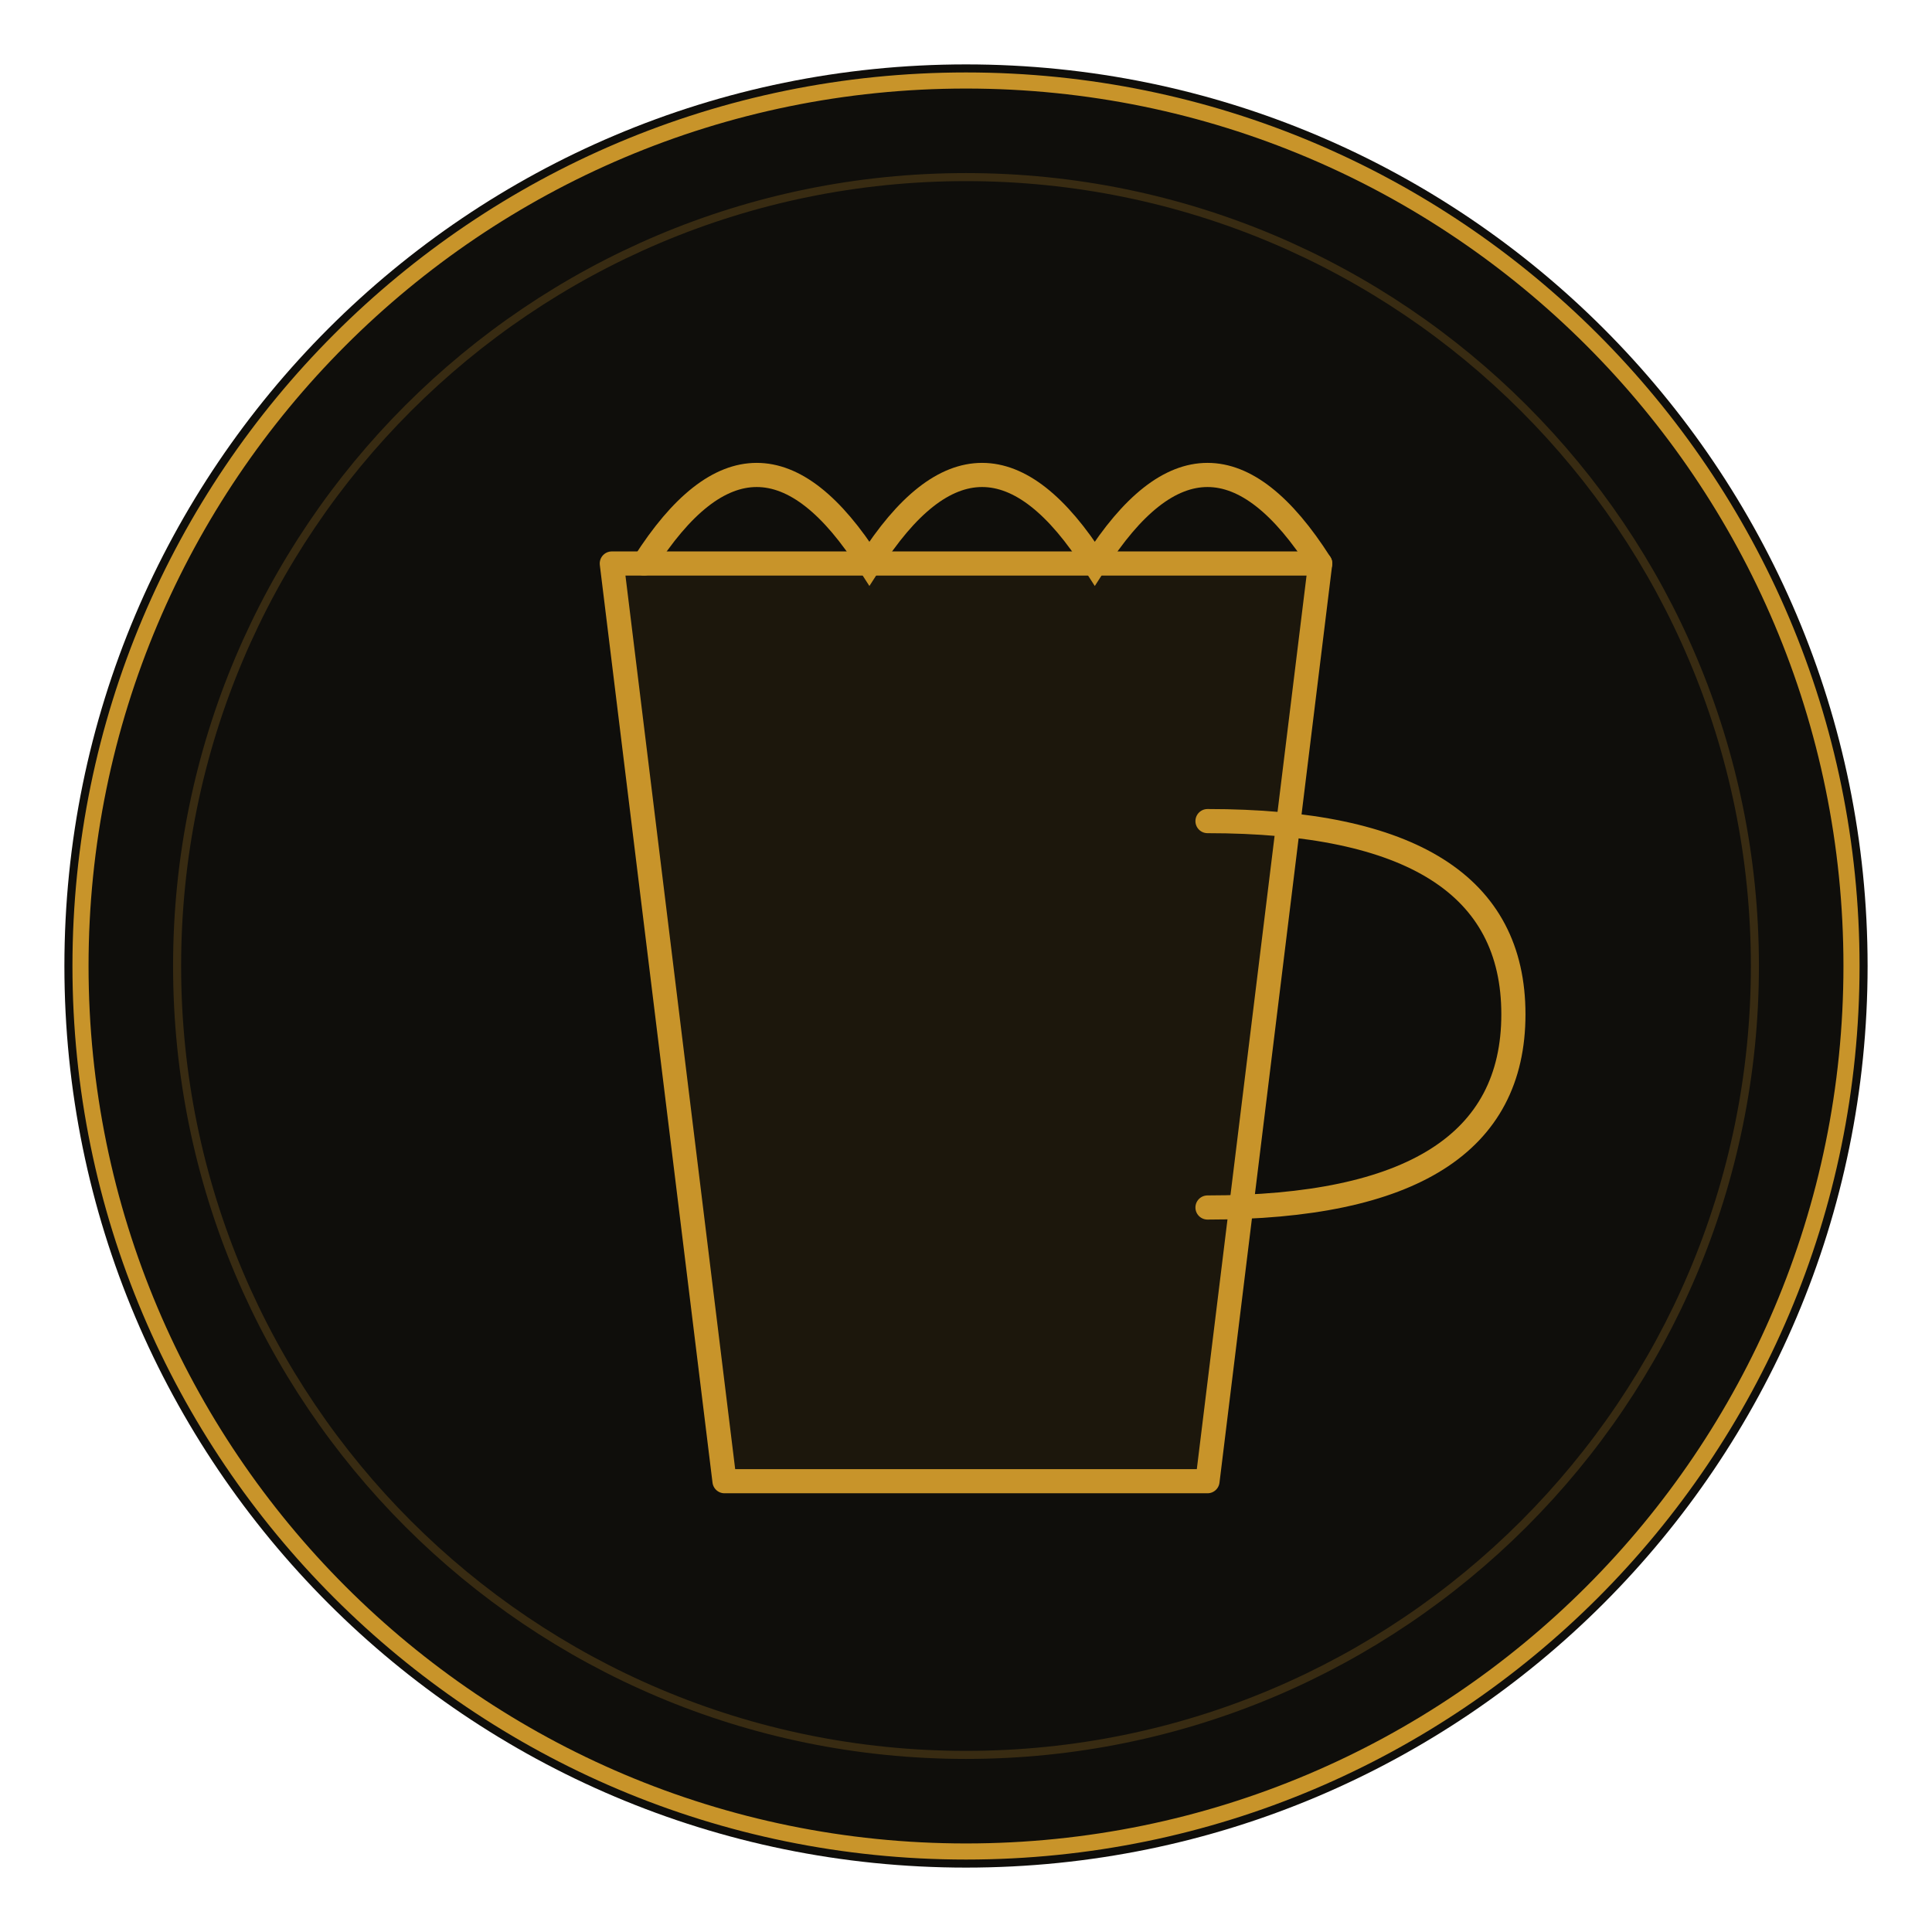
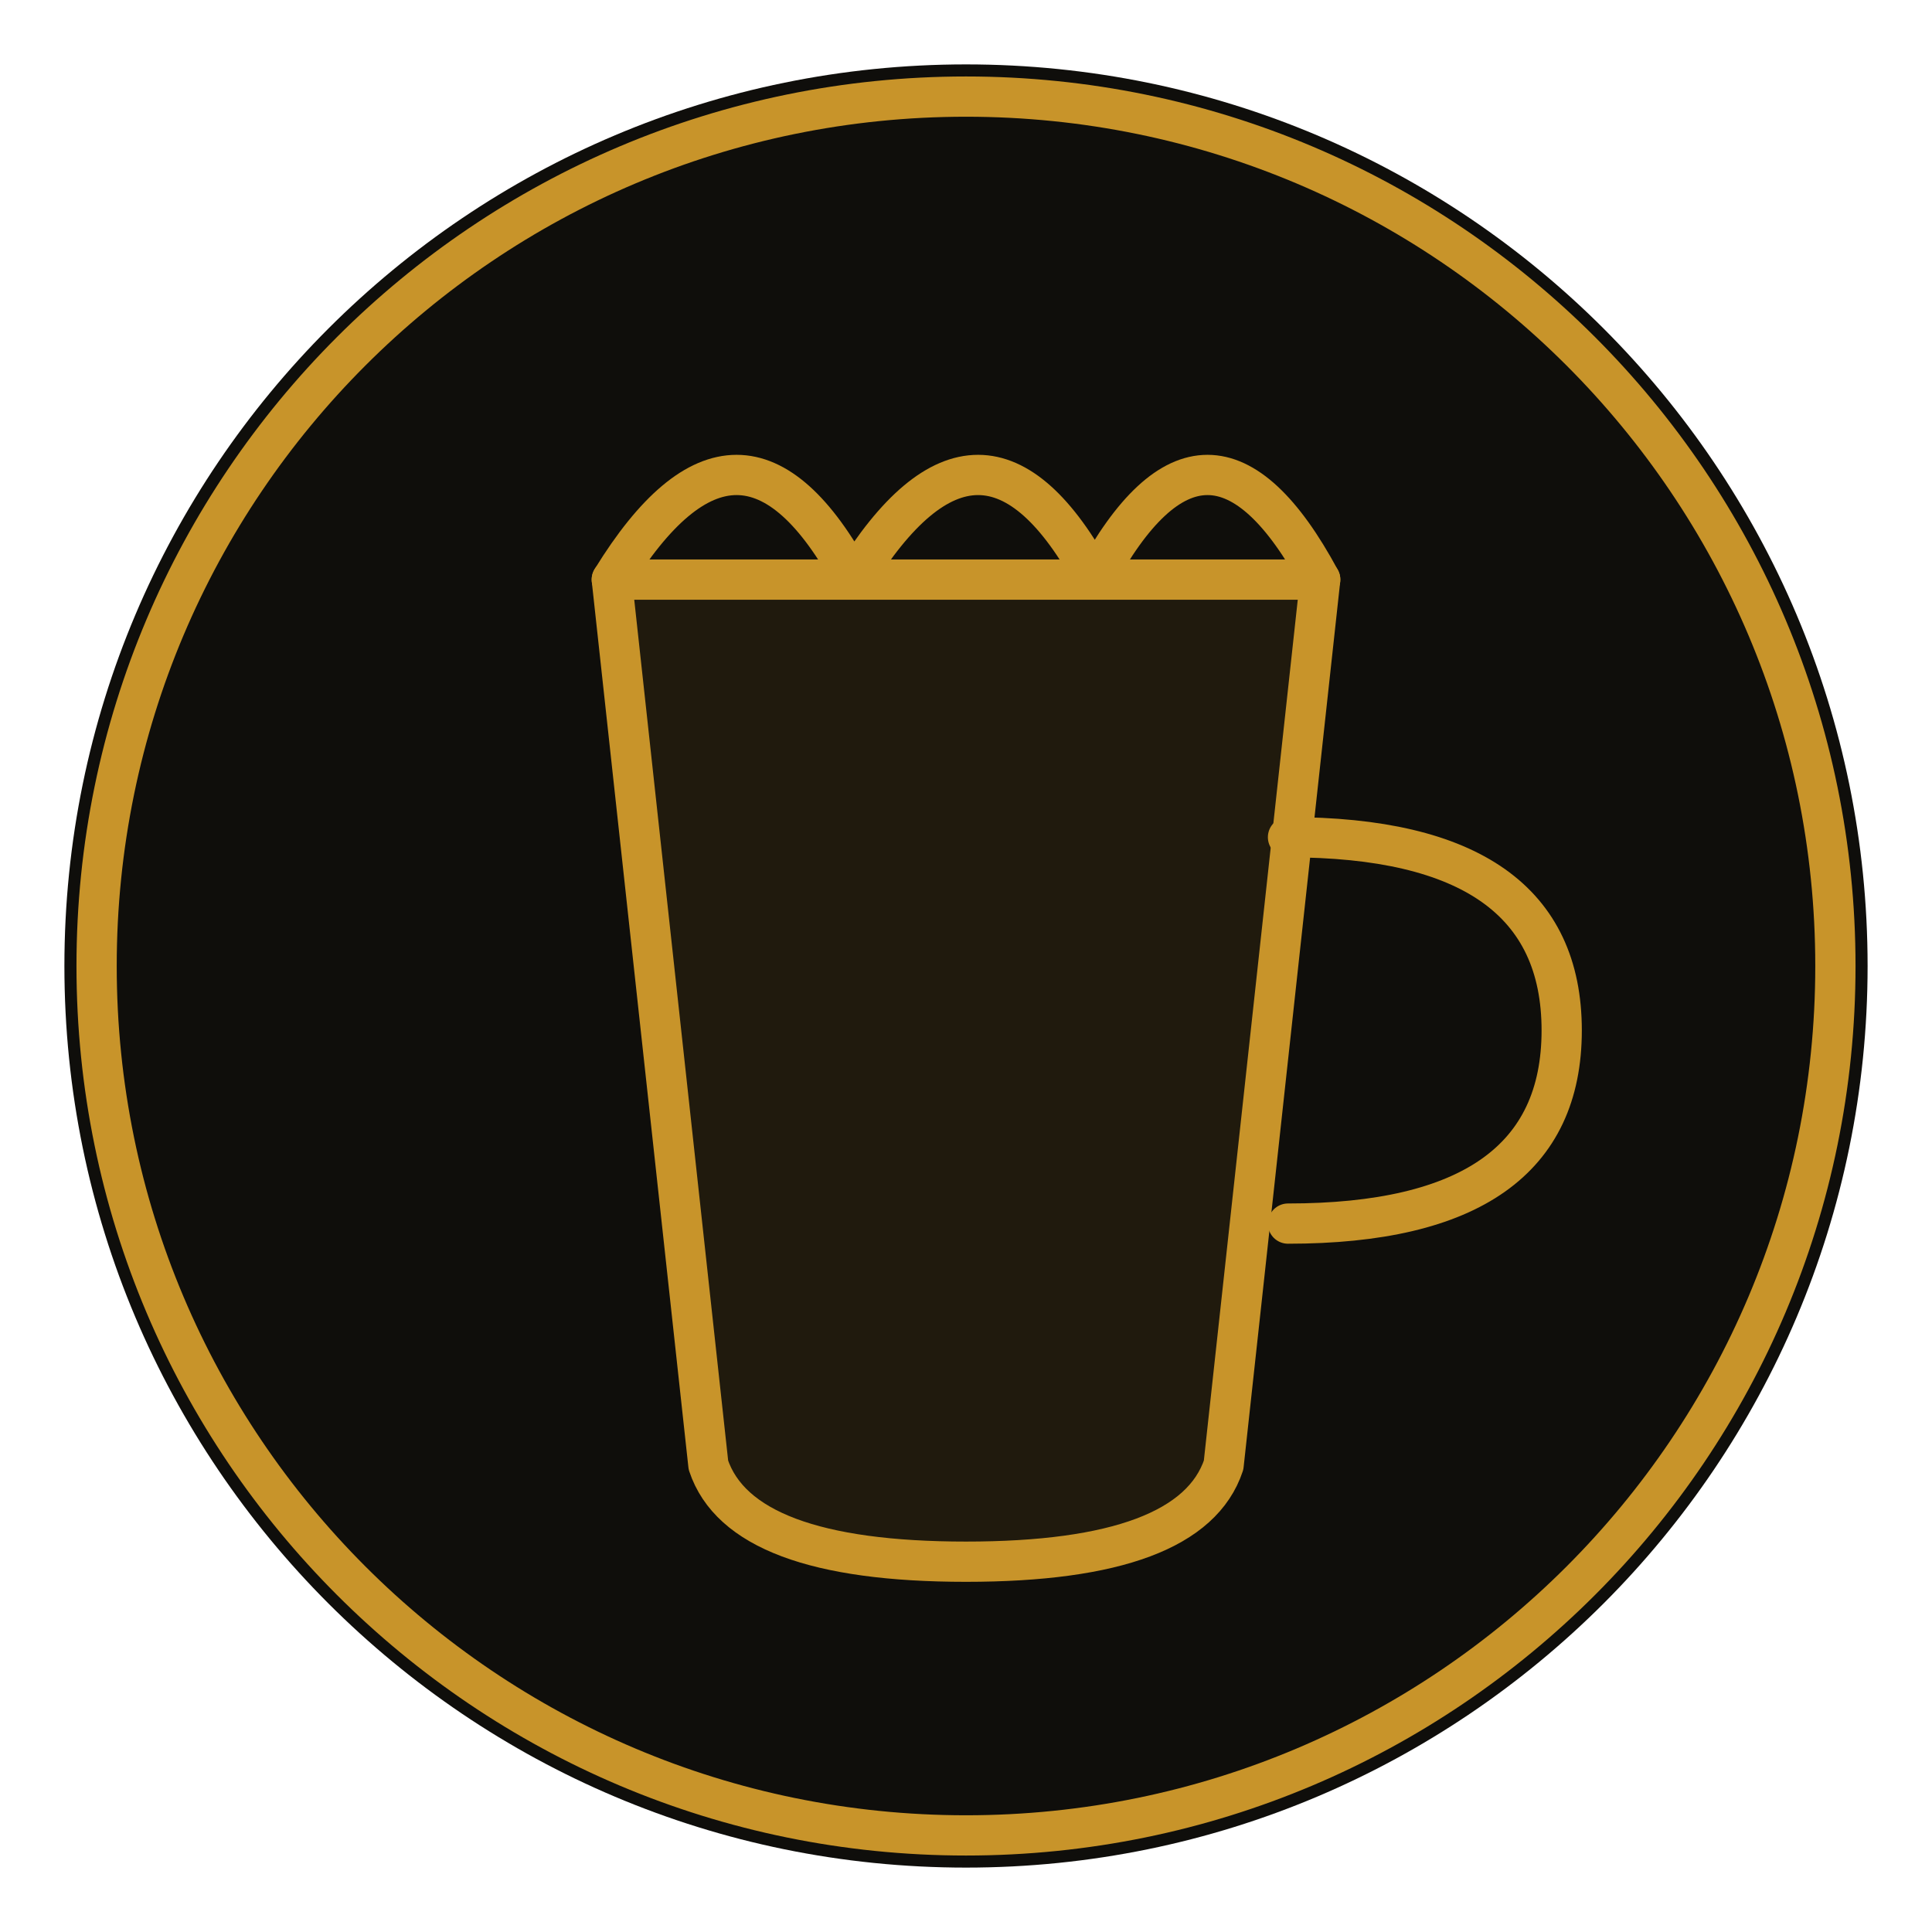
<svg xmlns="http://www.w3.org/2000/svg" viewBox="0 0 120 120" width="120" height="120">
  <circle cx="60" cy="60" r="56" fill="#0f0e0b" />
-   <circle cx="60" cy="60" r="55" fill="none" stroke="#c8942a" stroke-width="1" />
-   <circle cx="60" cy="60" r="49" fill="none" stroke="rgba(200,148,42,0.22)" stroke-width="0.5" />
-   <path d="M 45 92 L 38 35 L 82 35 L 75 92 Z" fill="rgba(200,148,42,0.07)" stroke="#c8942a" stroke-width="1.5" stroke-linejoin="round" />
-   <path d="M 75 51 Q 94 51 94 63 Q 94 75 75 75" fill="none" stroke="#c8942a" stroke-width="1.5" stroke-linecap="round" />
-   <path d="M 40 35 Q 47 24 54 35 Q 61 24 68 35 Q 75 24 82 35" fill="none" stroke="#c8942a" stroke-width="1.5" stroke-linecap="round" />
+   <circle cx="60" cy="60" r="54" fill="none" stroke="#c8942a" stroke-width="2.5" />
+   <path d="M 38 36 L 44 91 Q 46 97 60 97 Q 74 97 76 91 L 82 36 Z" fill="rgba(200,148,42,0.09)" stroke="#c8942a" stroke-width="2.5" stroke-linejoin="round" />
+   <path d="M 80 52 Q 97 52 97 64 Q 97 76 80 76" fill="none" stroke="#c8942a" stroke-width="2.5" stroke-linecap="round" />
+   <path d="M 38 36 Q 46 23 53 36 Q 61 23 68 36 Q 75 23 82 36" fill="none" stroke="#c8942a" stroke-width="2.5" stroke-linecap="round" stroke-linejoin="round" />
</svg>
